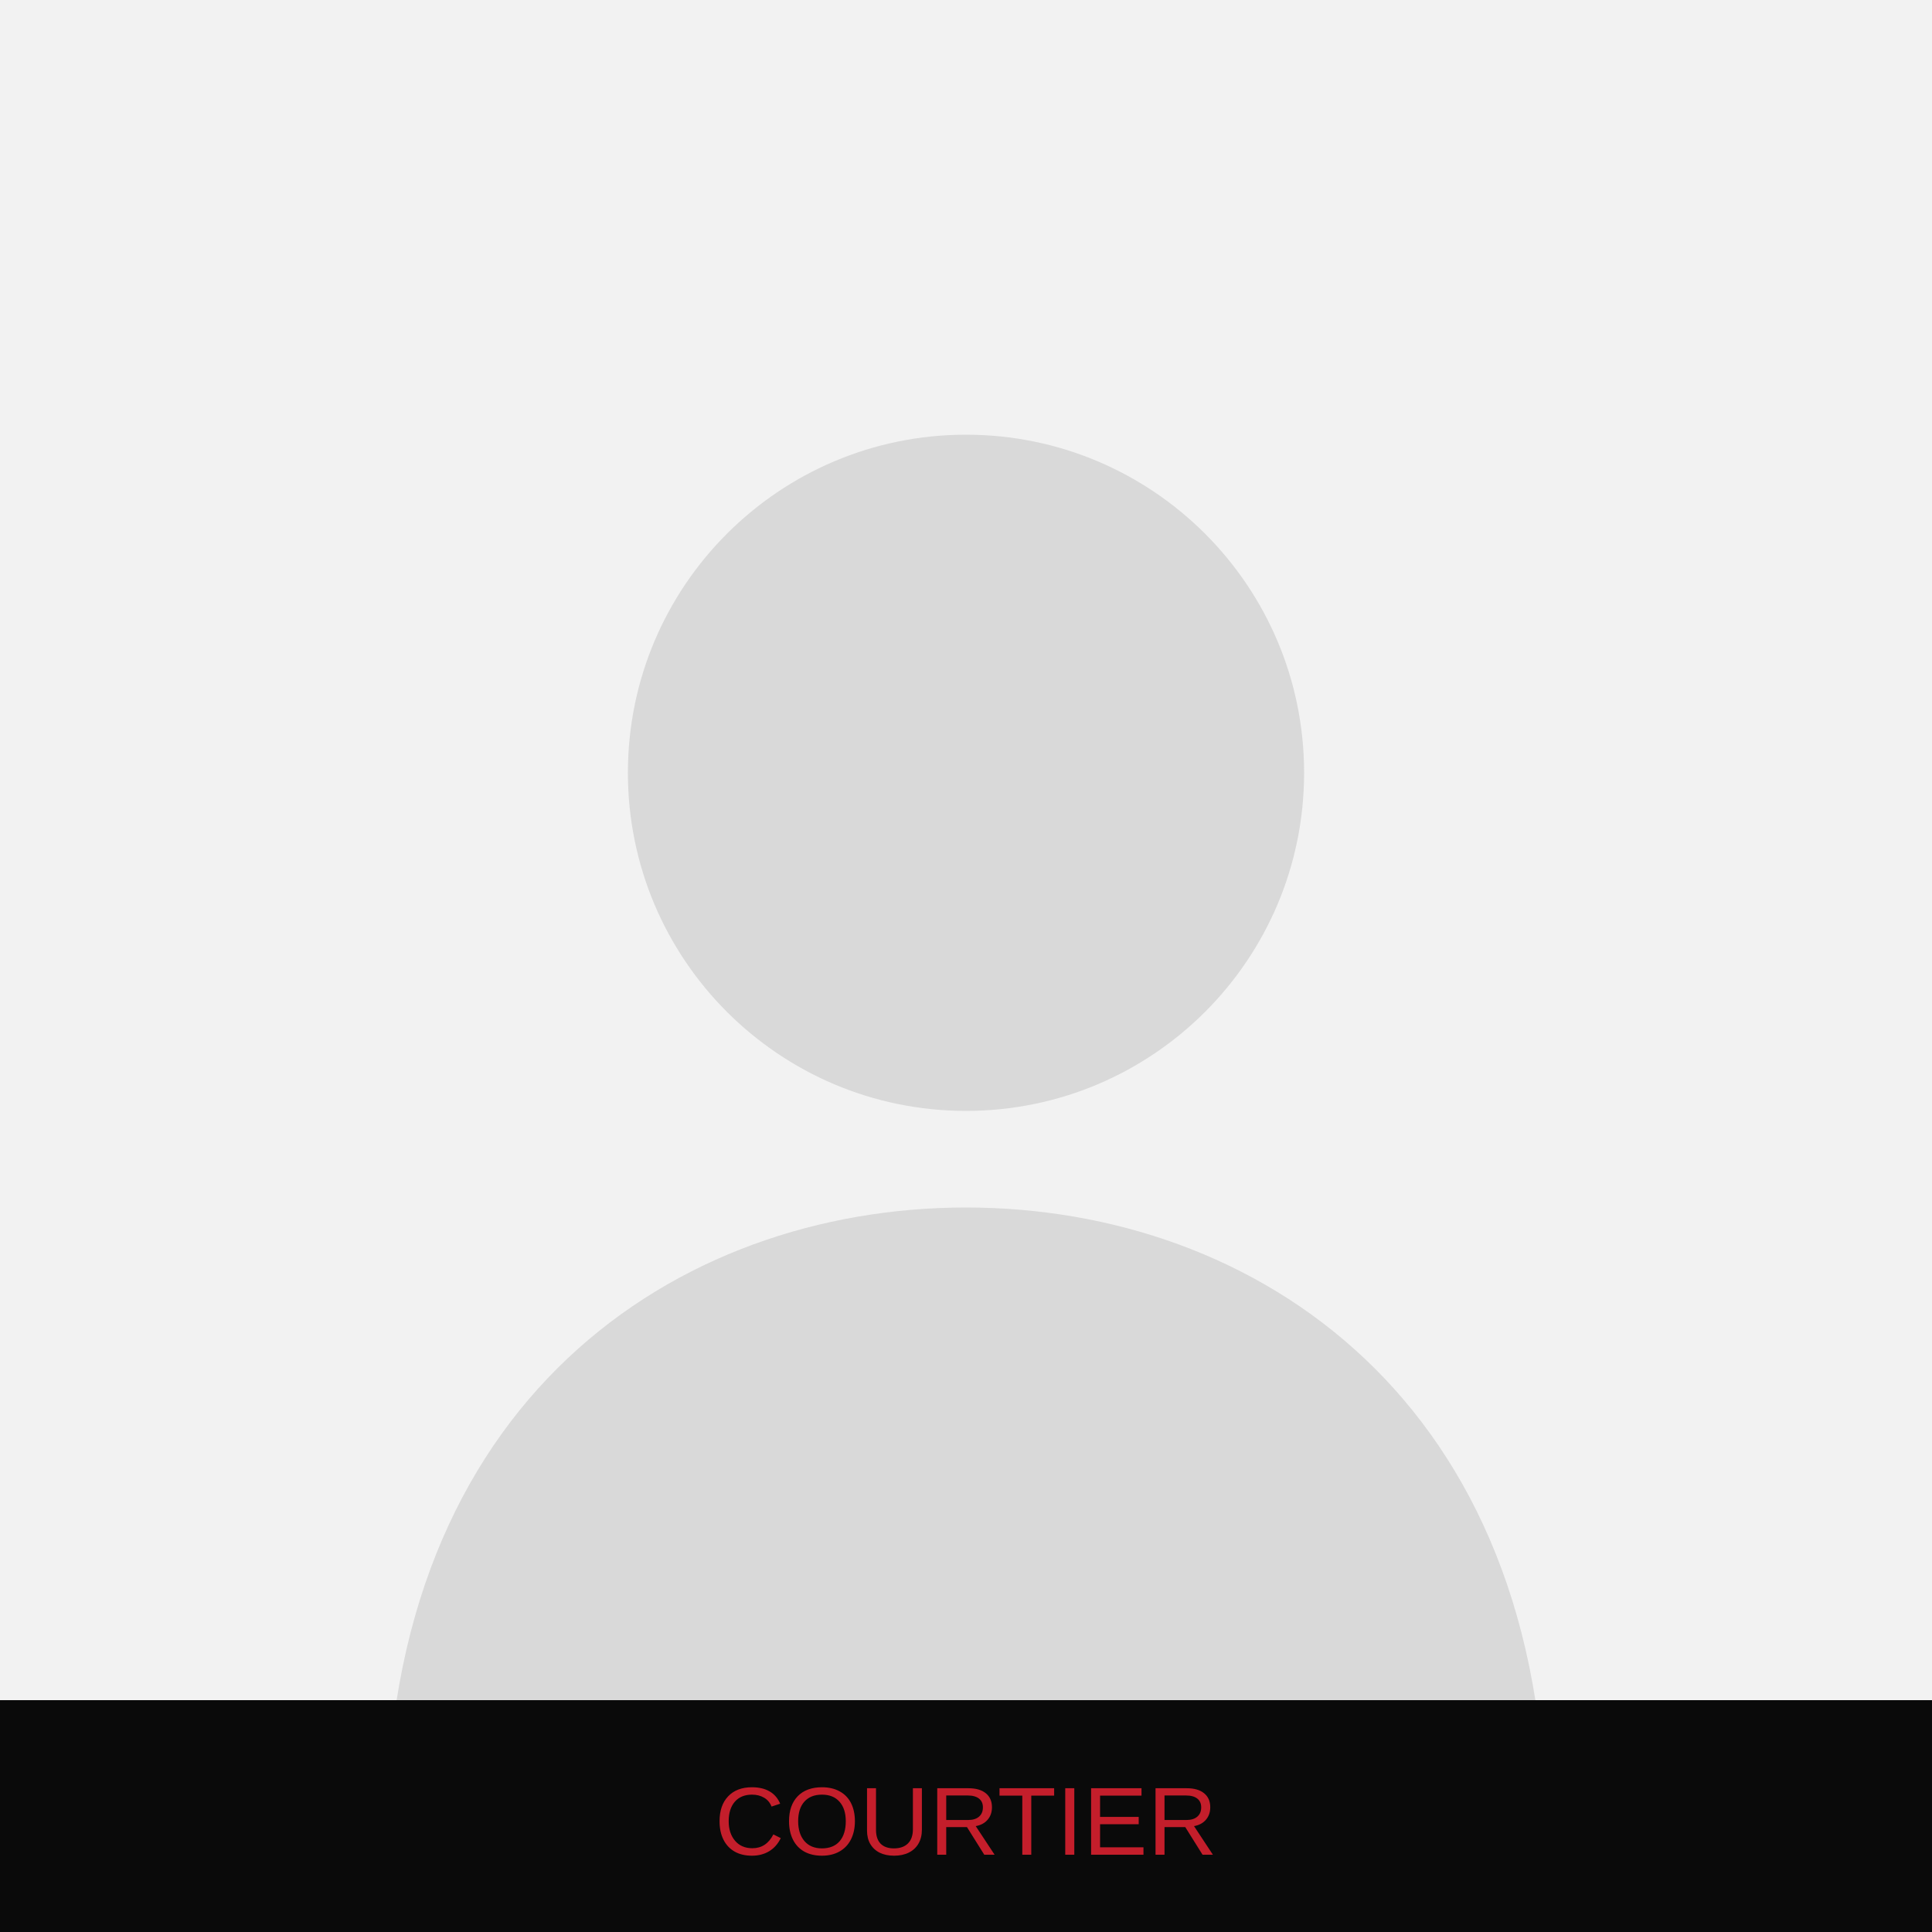
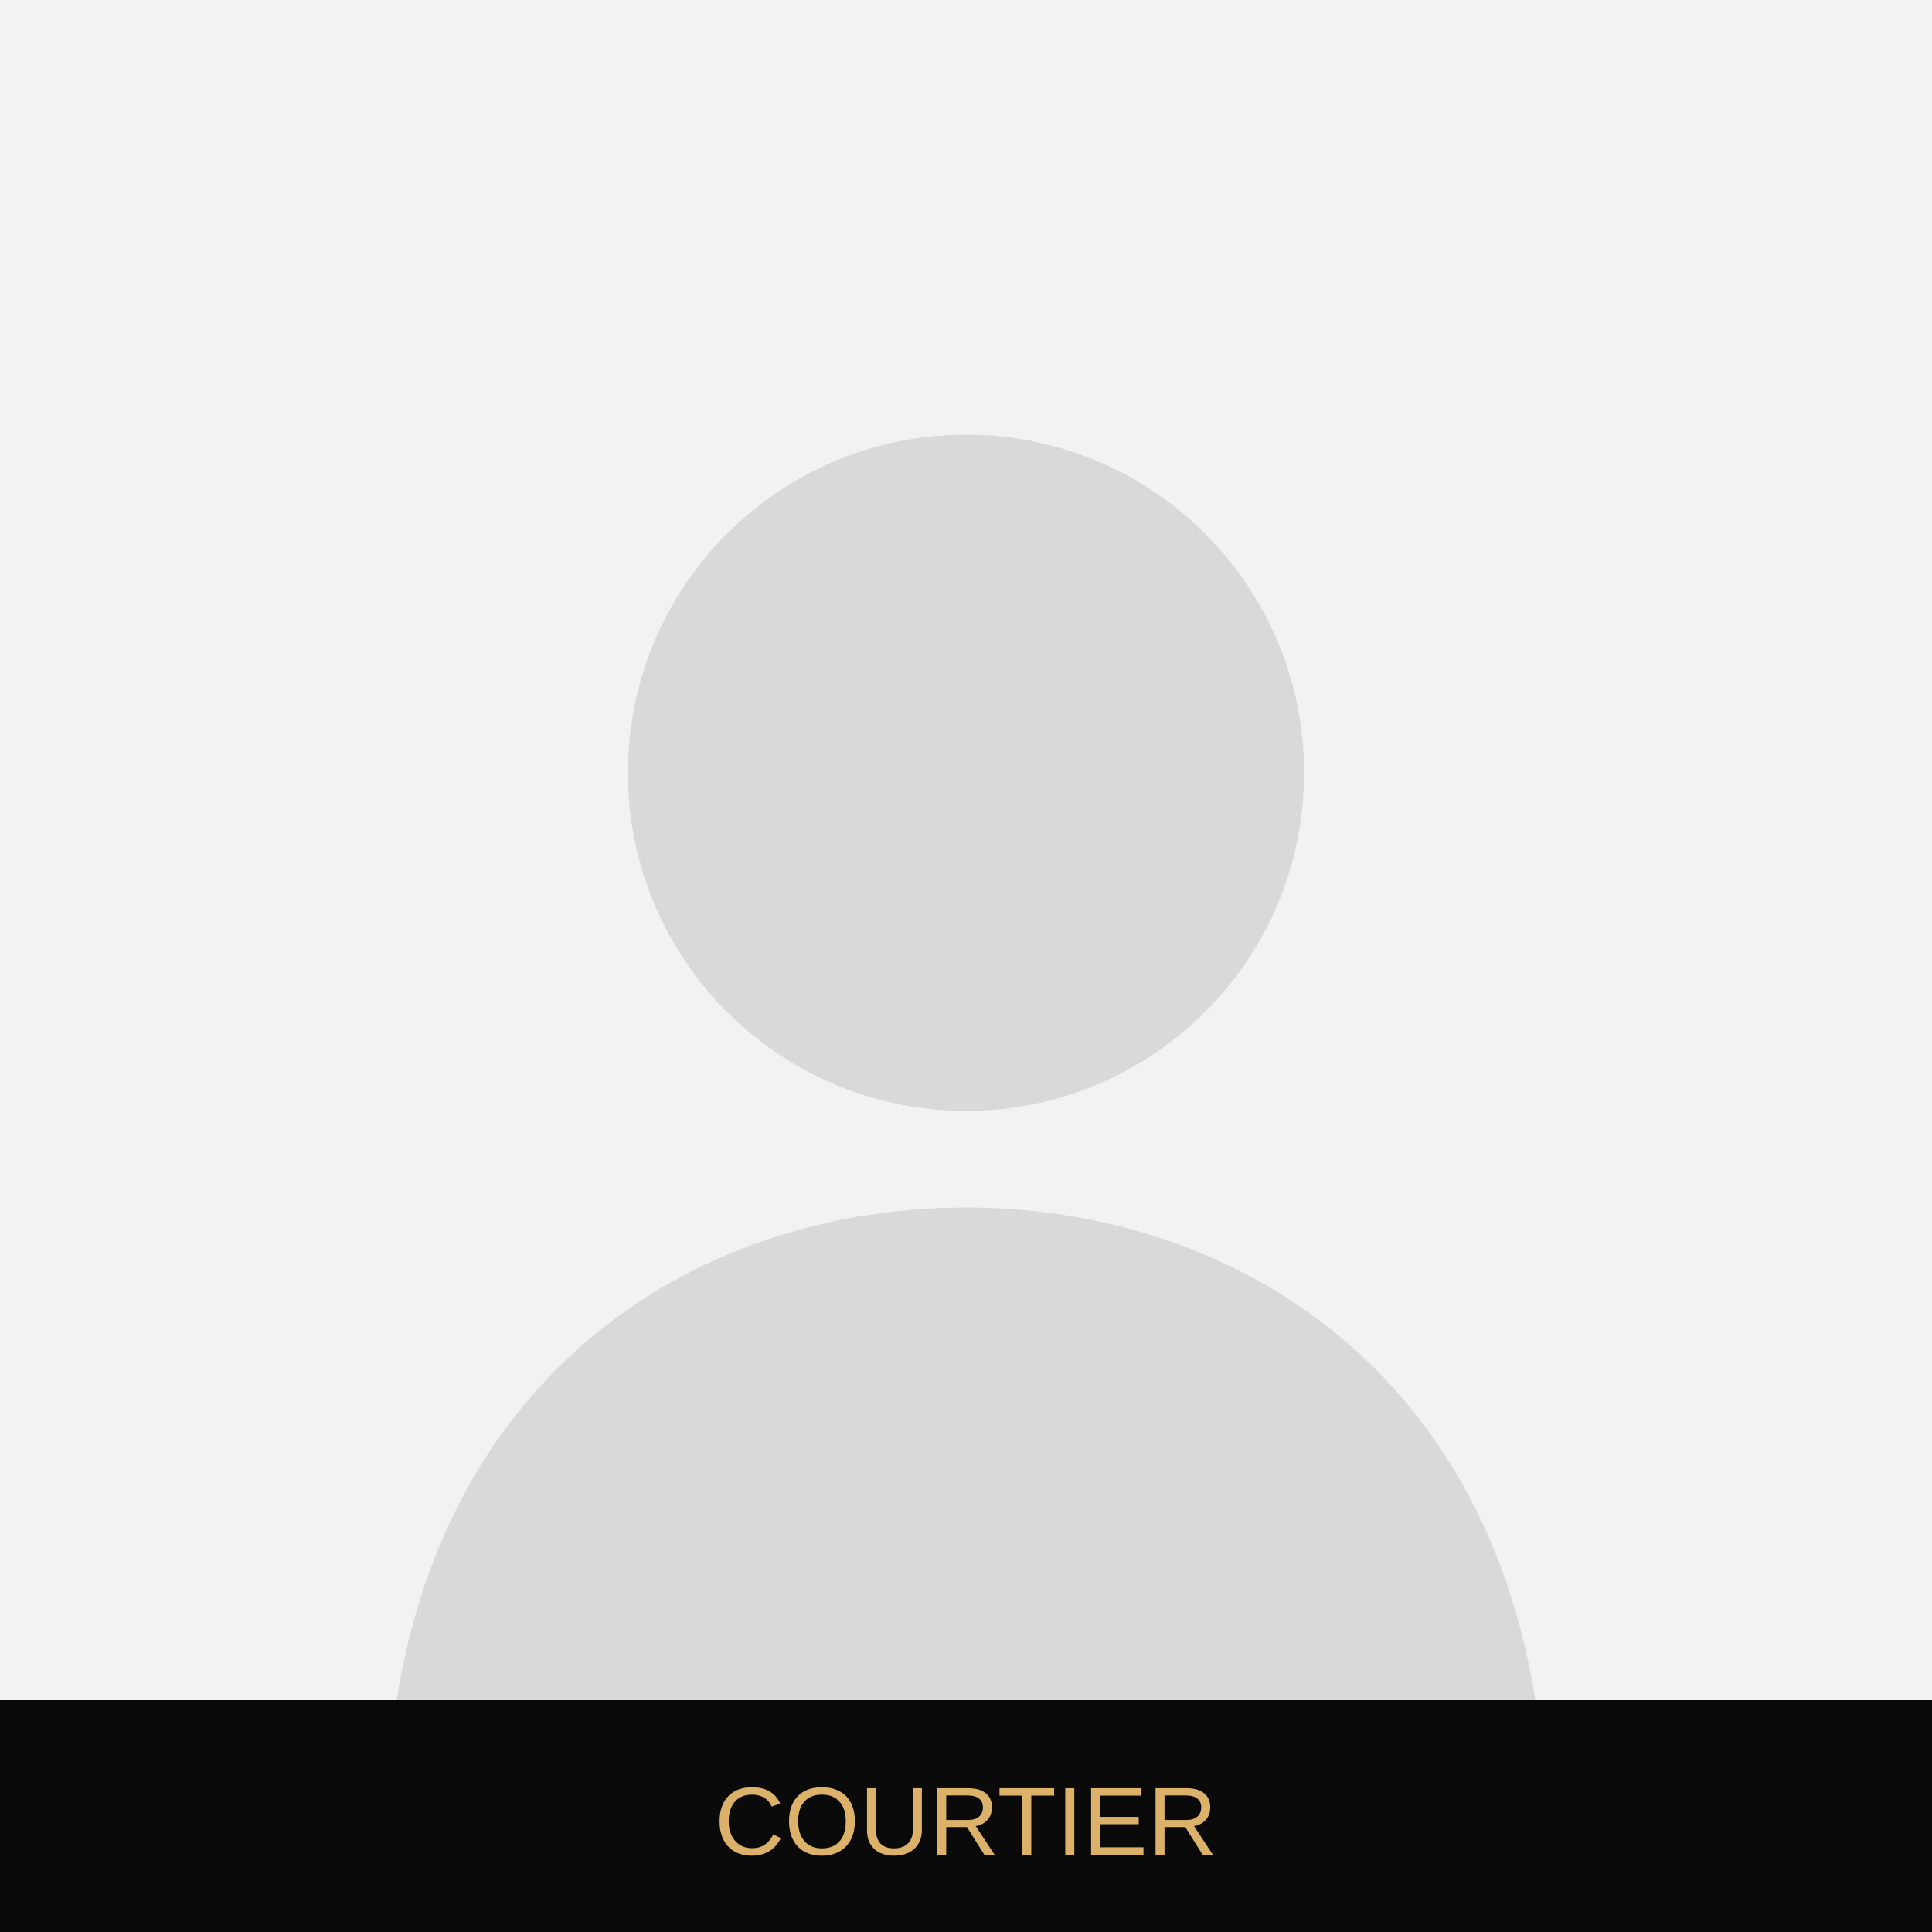
<svg xmlns="http://www.w3.org/2000/svg" width="400" height="400" viewBox="0 0 400 400" role="img" aria-label="Photo courtier (placeholder)">
  <rect width="400" height="400" fill="#f2f2f2" />
  <circle cx="200" cy="160" r="70" fill="#d9d9d9" />
  <path d="M80 380 C80 290 140 250 200 250 C260 250 320 290 320 380 Z" fill="#d9d9d9" />
  <rect x="0" y="352" width="400" height="48" fill="#0a0a0a" />
-   <text x="200" y="384" text-anchor="middle" font-family="Arial, sans-serif" font-size="20" fill="#c41e2b">COURTIER</text>
+   <text x="200" y="384" text-anchor="middle" font-family="Arial, sans-serif" font-size="20" fill="#dcb169">COURTIER</text>
</svg>
